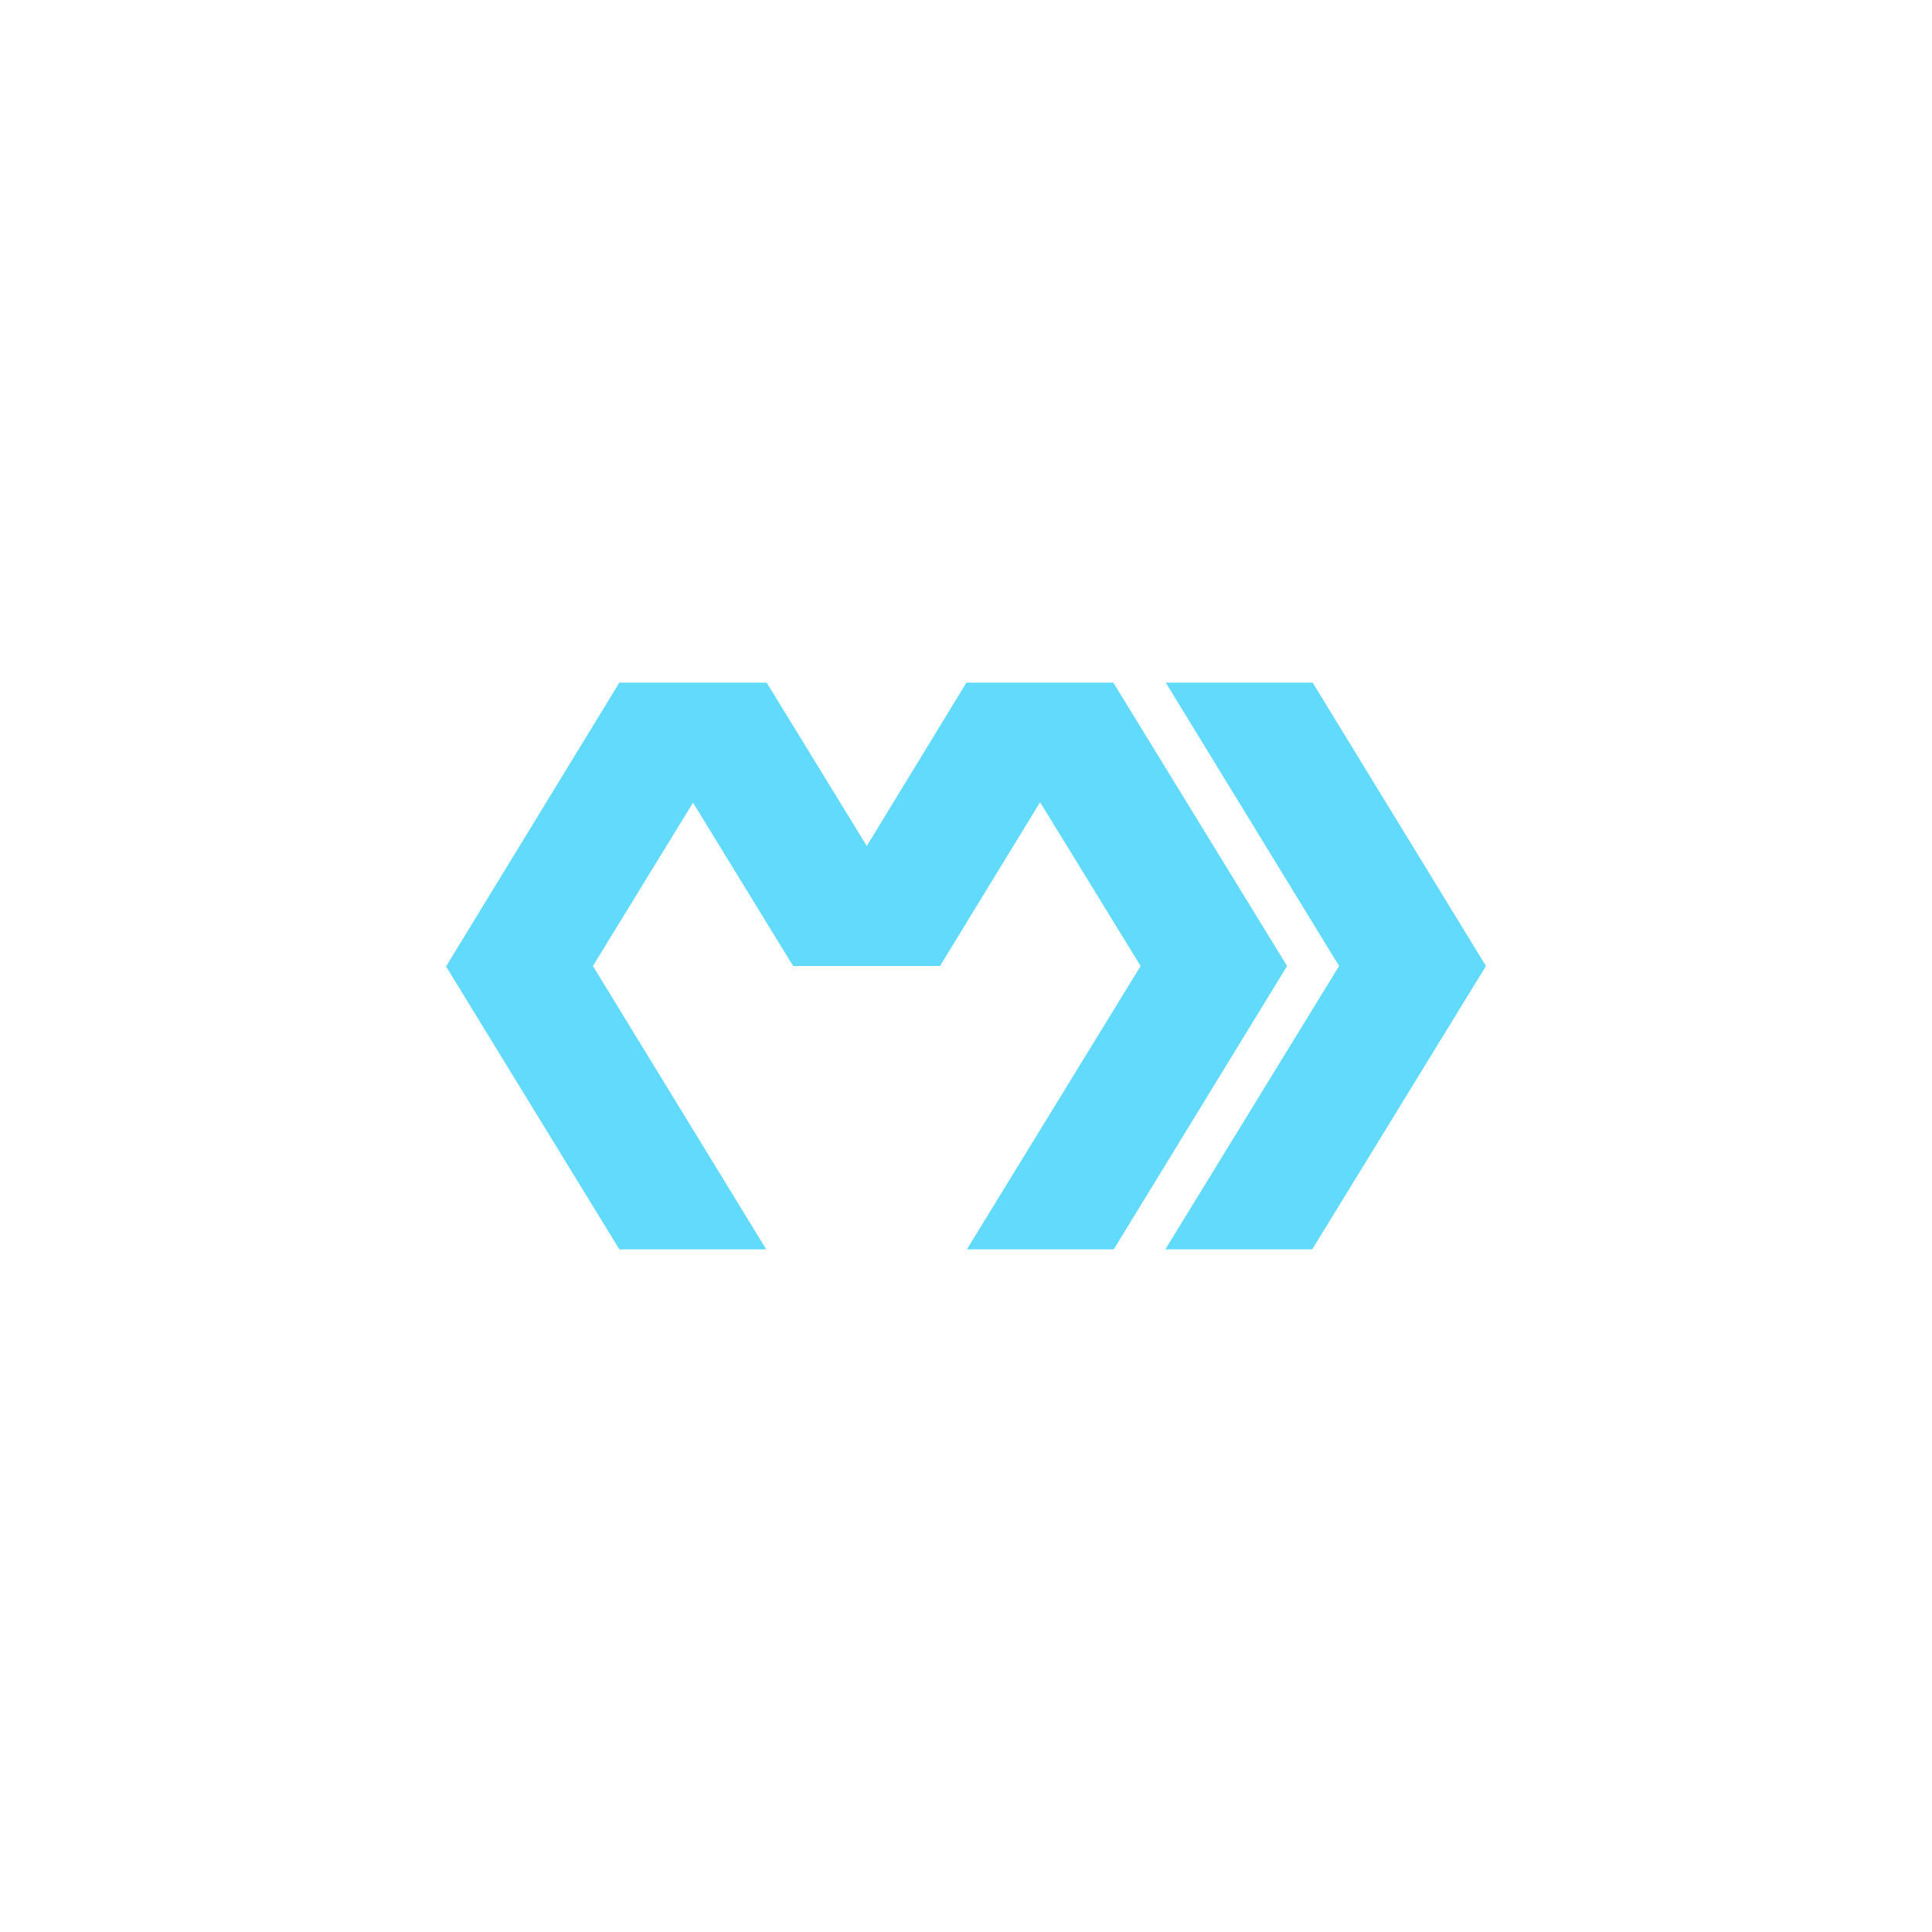
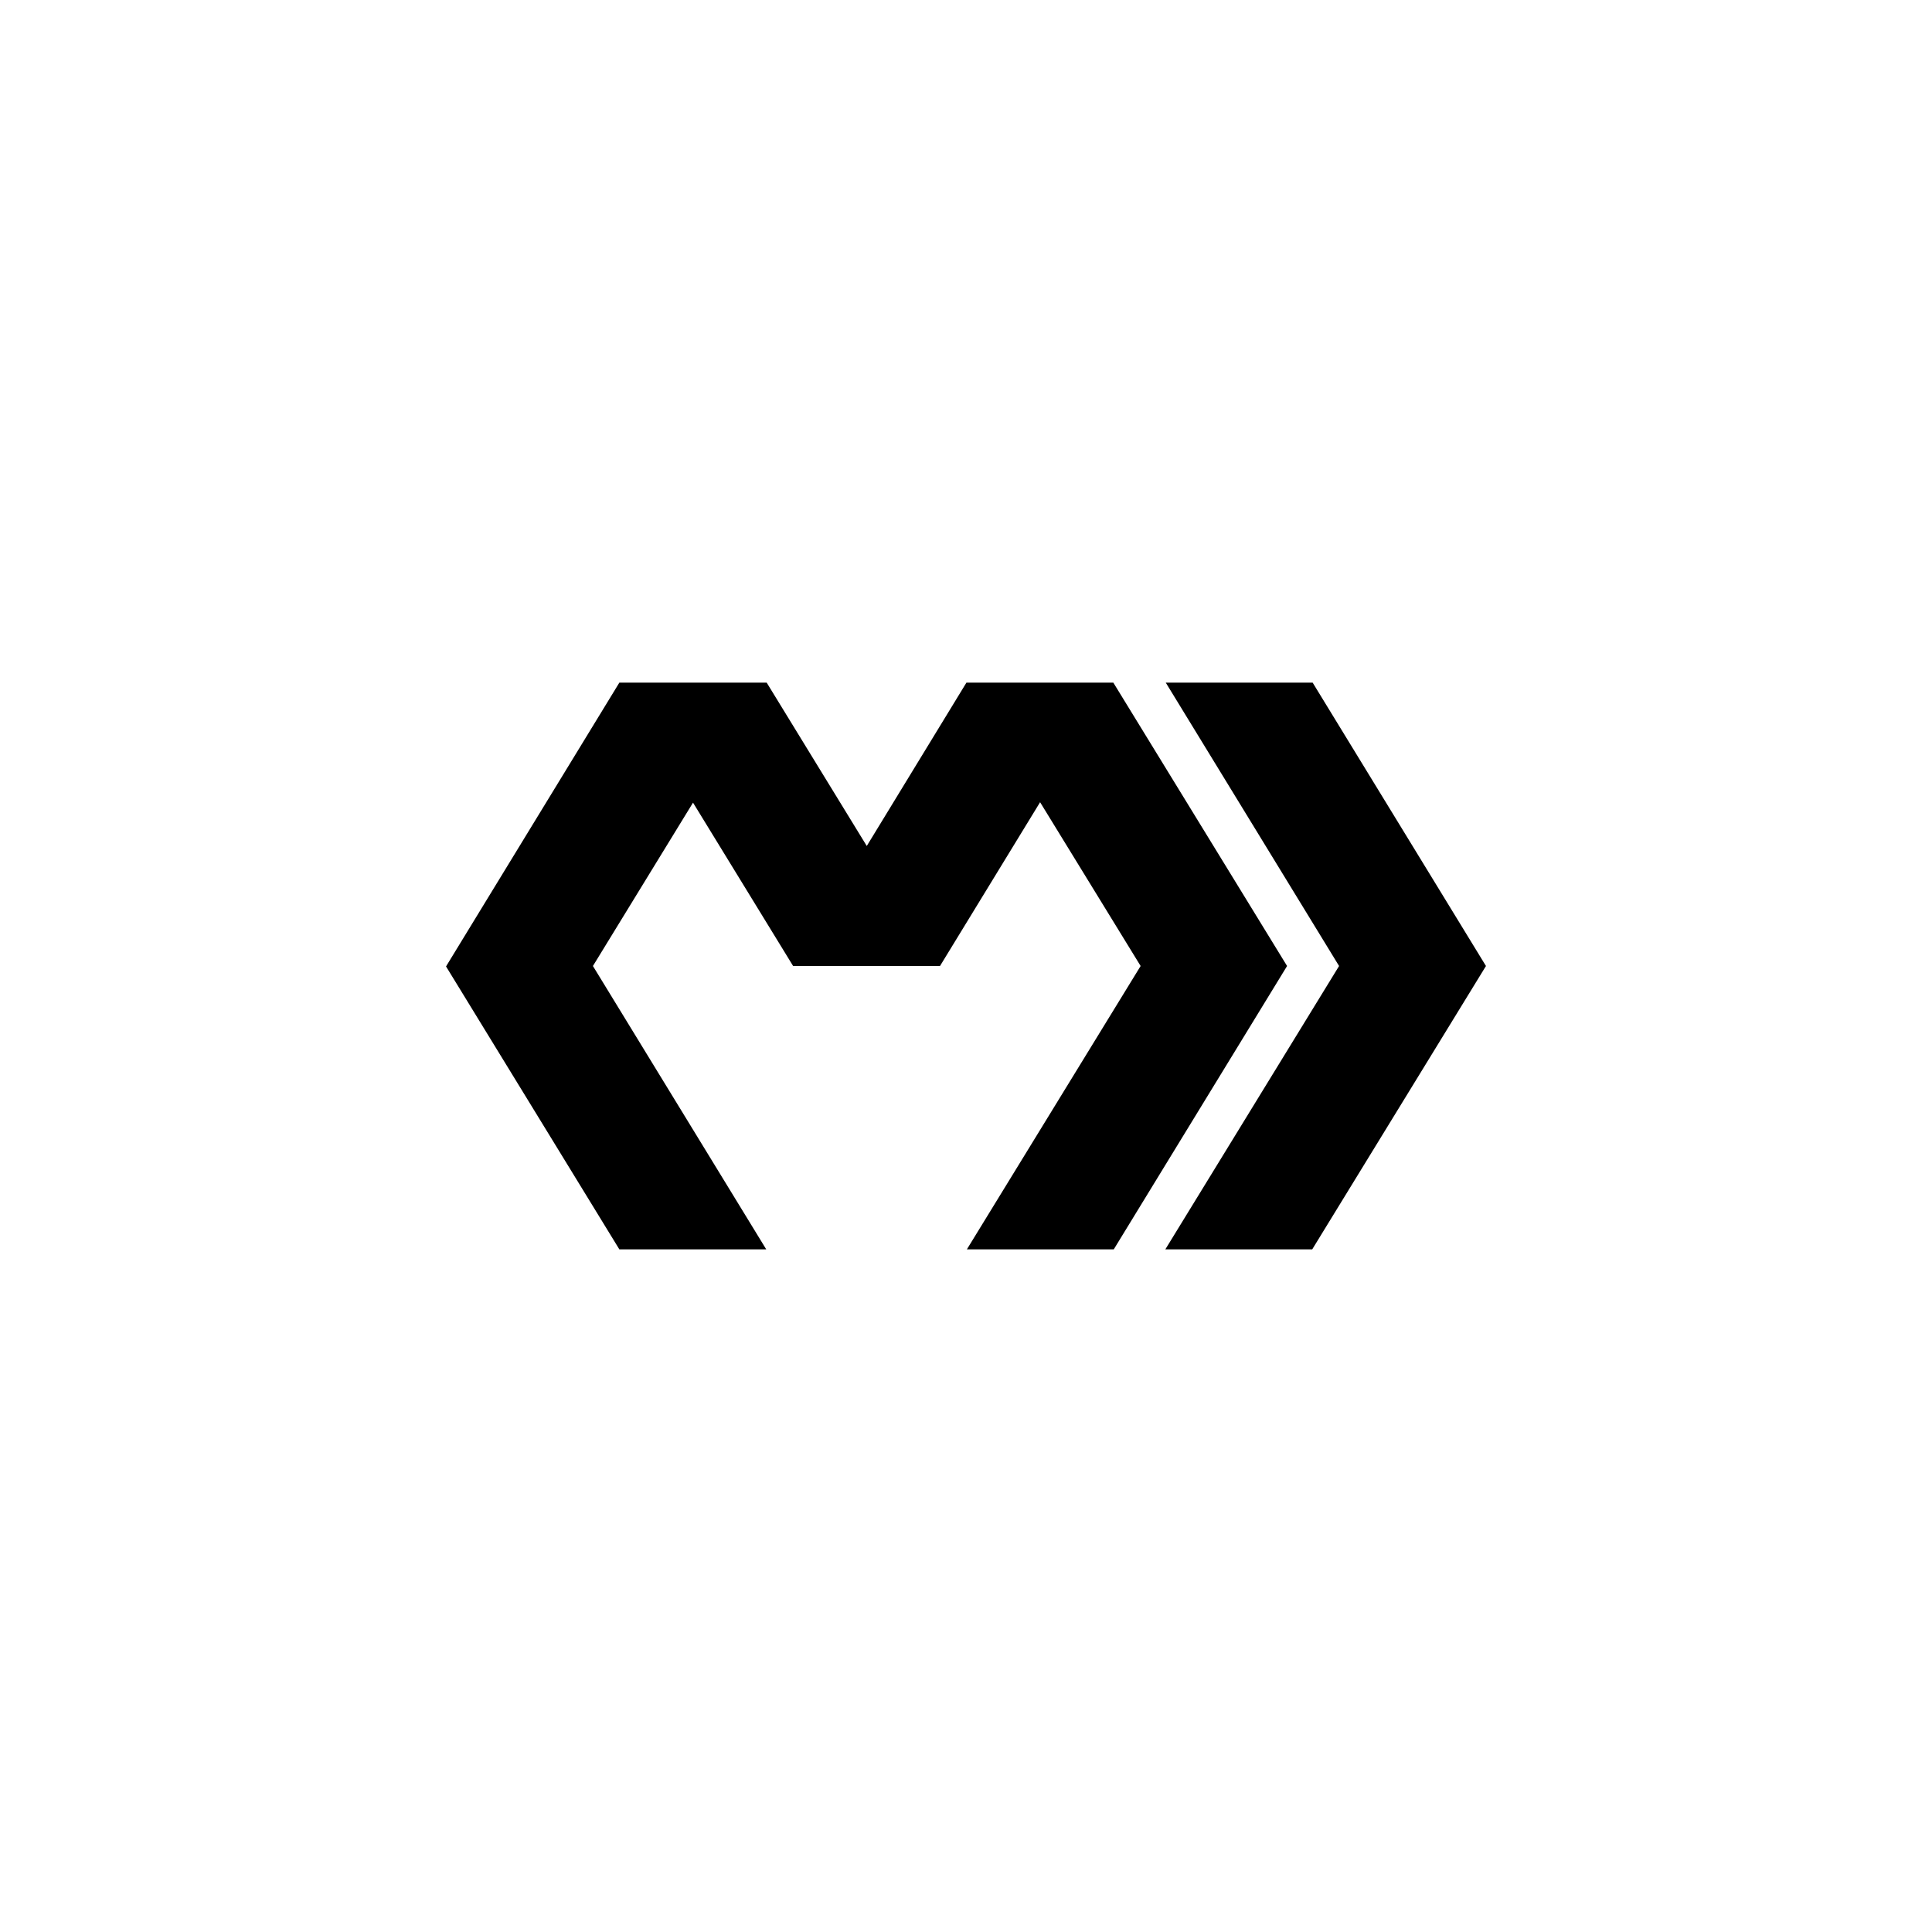
<svg xmlns="http://www.w3.org/2000/svg" width="48" height="48" viewBox="-10.294 -10.294 44.588 44.588">
  <style>
        @keyframes popup {
            0% {
                opacity: 0;
                transform: scale(0);
            }
            100% {
                opacity: 1;
                transform: scale(1);
            }
        }
        @keyframes shake {
            0%, 100% { transform: translate(0, 0) rotate(0deg); }
            10% { transform: translate(-2px, -2px) rotate(-1deg); }
            20% { transform: translate(2px, 2px) rotate(1deg); }
            30% { transform: translate(-2px, 2px) rotate(-1deg); }
            40% { transform: translate(2px, -2px) rotate(1deg); }
            50% { transform: translate(-1px, 1px) rotate(-0.5deg); }
            60% { transform: translate(1px, -1px) rotate(0.5deg); }
            70% { transform: translate(-2px, 0) rotate(-1deg); }
            80% { transform: translate(2px, 0) rotate(1deg); }
            90% { transform: translate(-1px, -1px) rotate(-0.5deg); }
        }
        #marko-logo {
            animation: popup 0.6s cubic-bezier(0.68, -0.55, 0.265, 1.55) forwards;
        }
        #marko-logo:hover {
            animation: shake 0.5s ease-in-out infinite;
        }
    </style>
  <g id="marko-logo">
-     <path fill="#61DAFB" d="M15.4 5.46h-3.39l-2.3 3.77L7.4 5.46H4l-4 6.55 4 6.53h3.39l-4-6.54L5.7 8.23 8.01 12h3.39l2.31-3.78L16.03 12l-4.01 6.54h3.39l4-6.54zm4.6 0h-3.39l4 6.54-4.01 6.54h3.39L24 12z" />
+     <path fill="currentColor" d="M15.4 5.46h-3.39l-2.3 3.77L7.4 5.46H4l-4 6.55 4 6.53h3.39l-4-6.54L5.7 8.23 8.01 12h3.39l2.31-3.78L16.03 12l-4.01 6.54h3.39l4-6.54zm4.6 0h-3.39l4 6.54-4.01 6.54h3.39L24 12z" />
  </g>
</svg>
